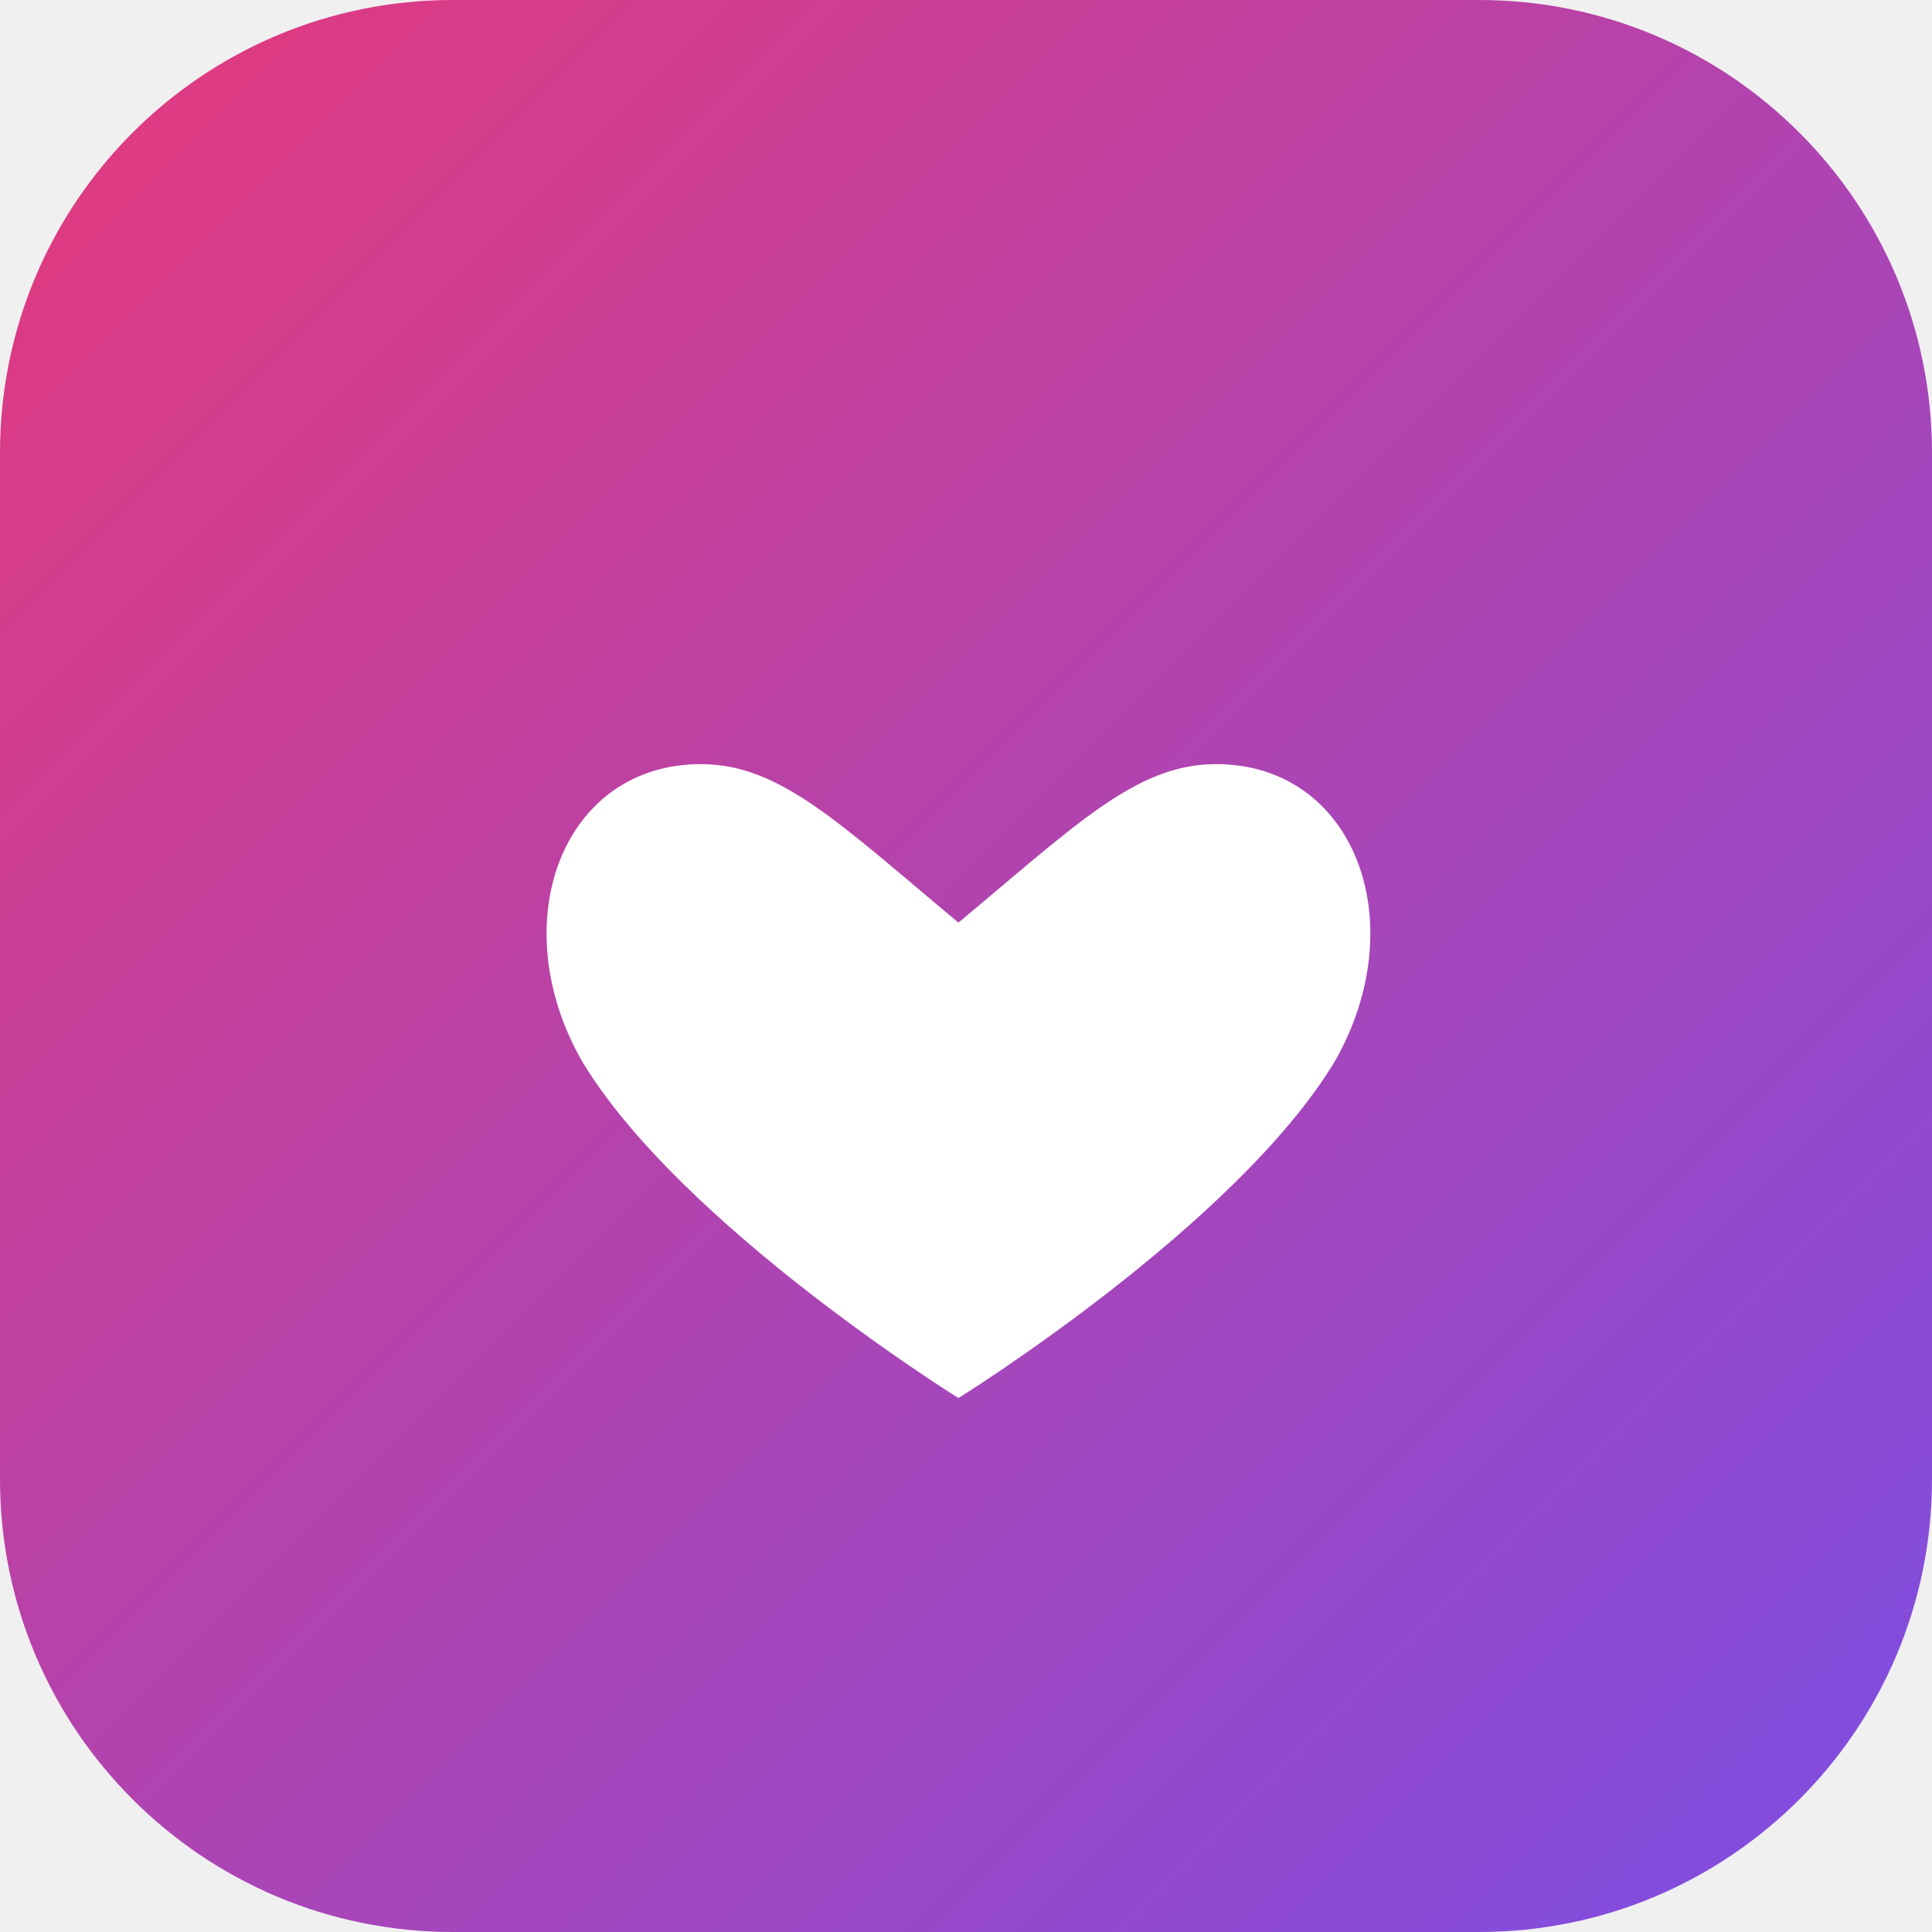
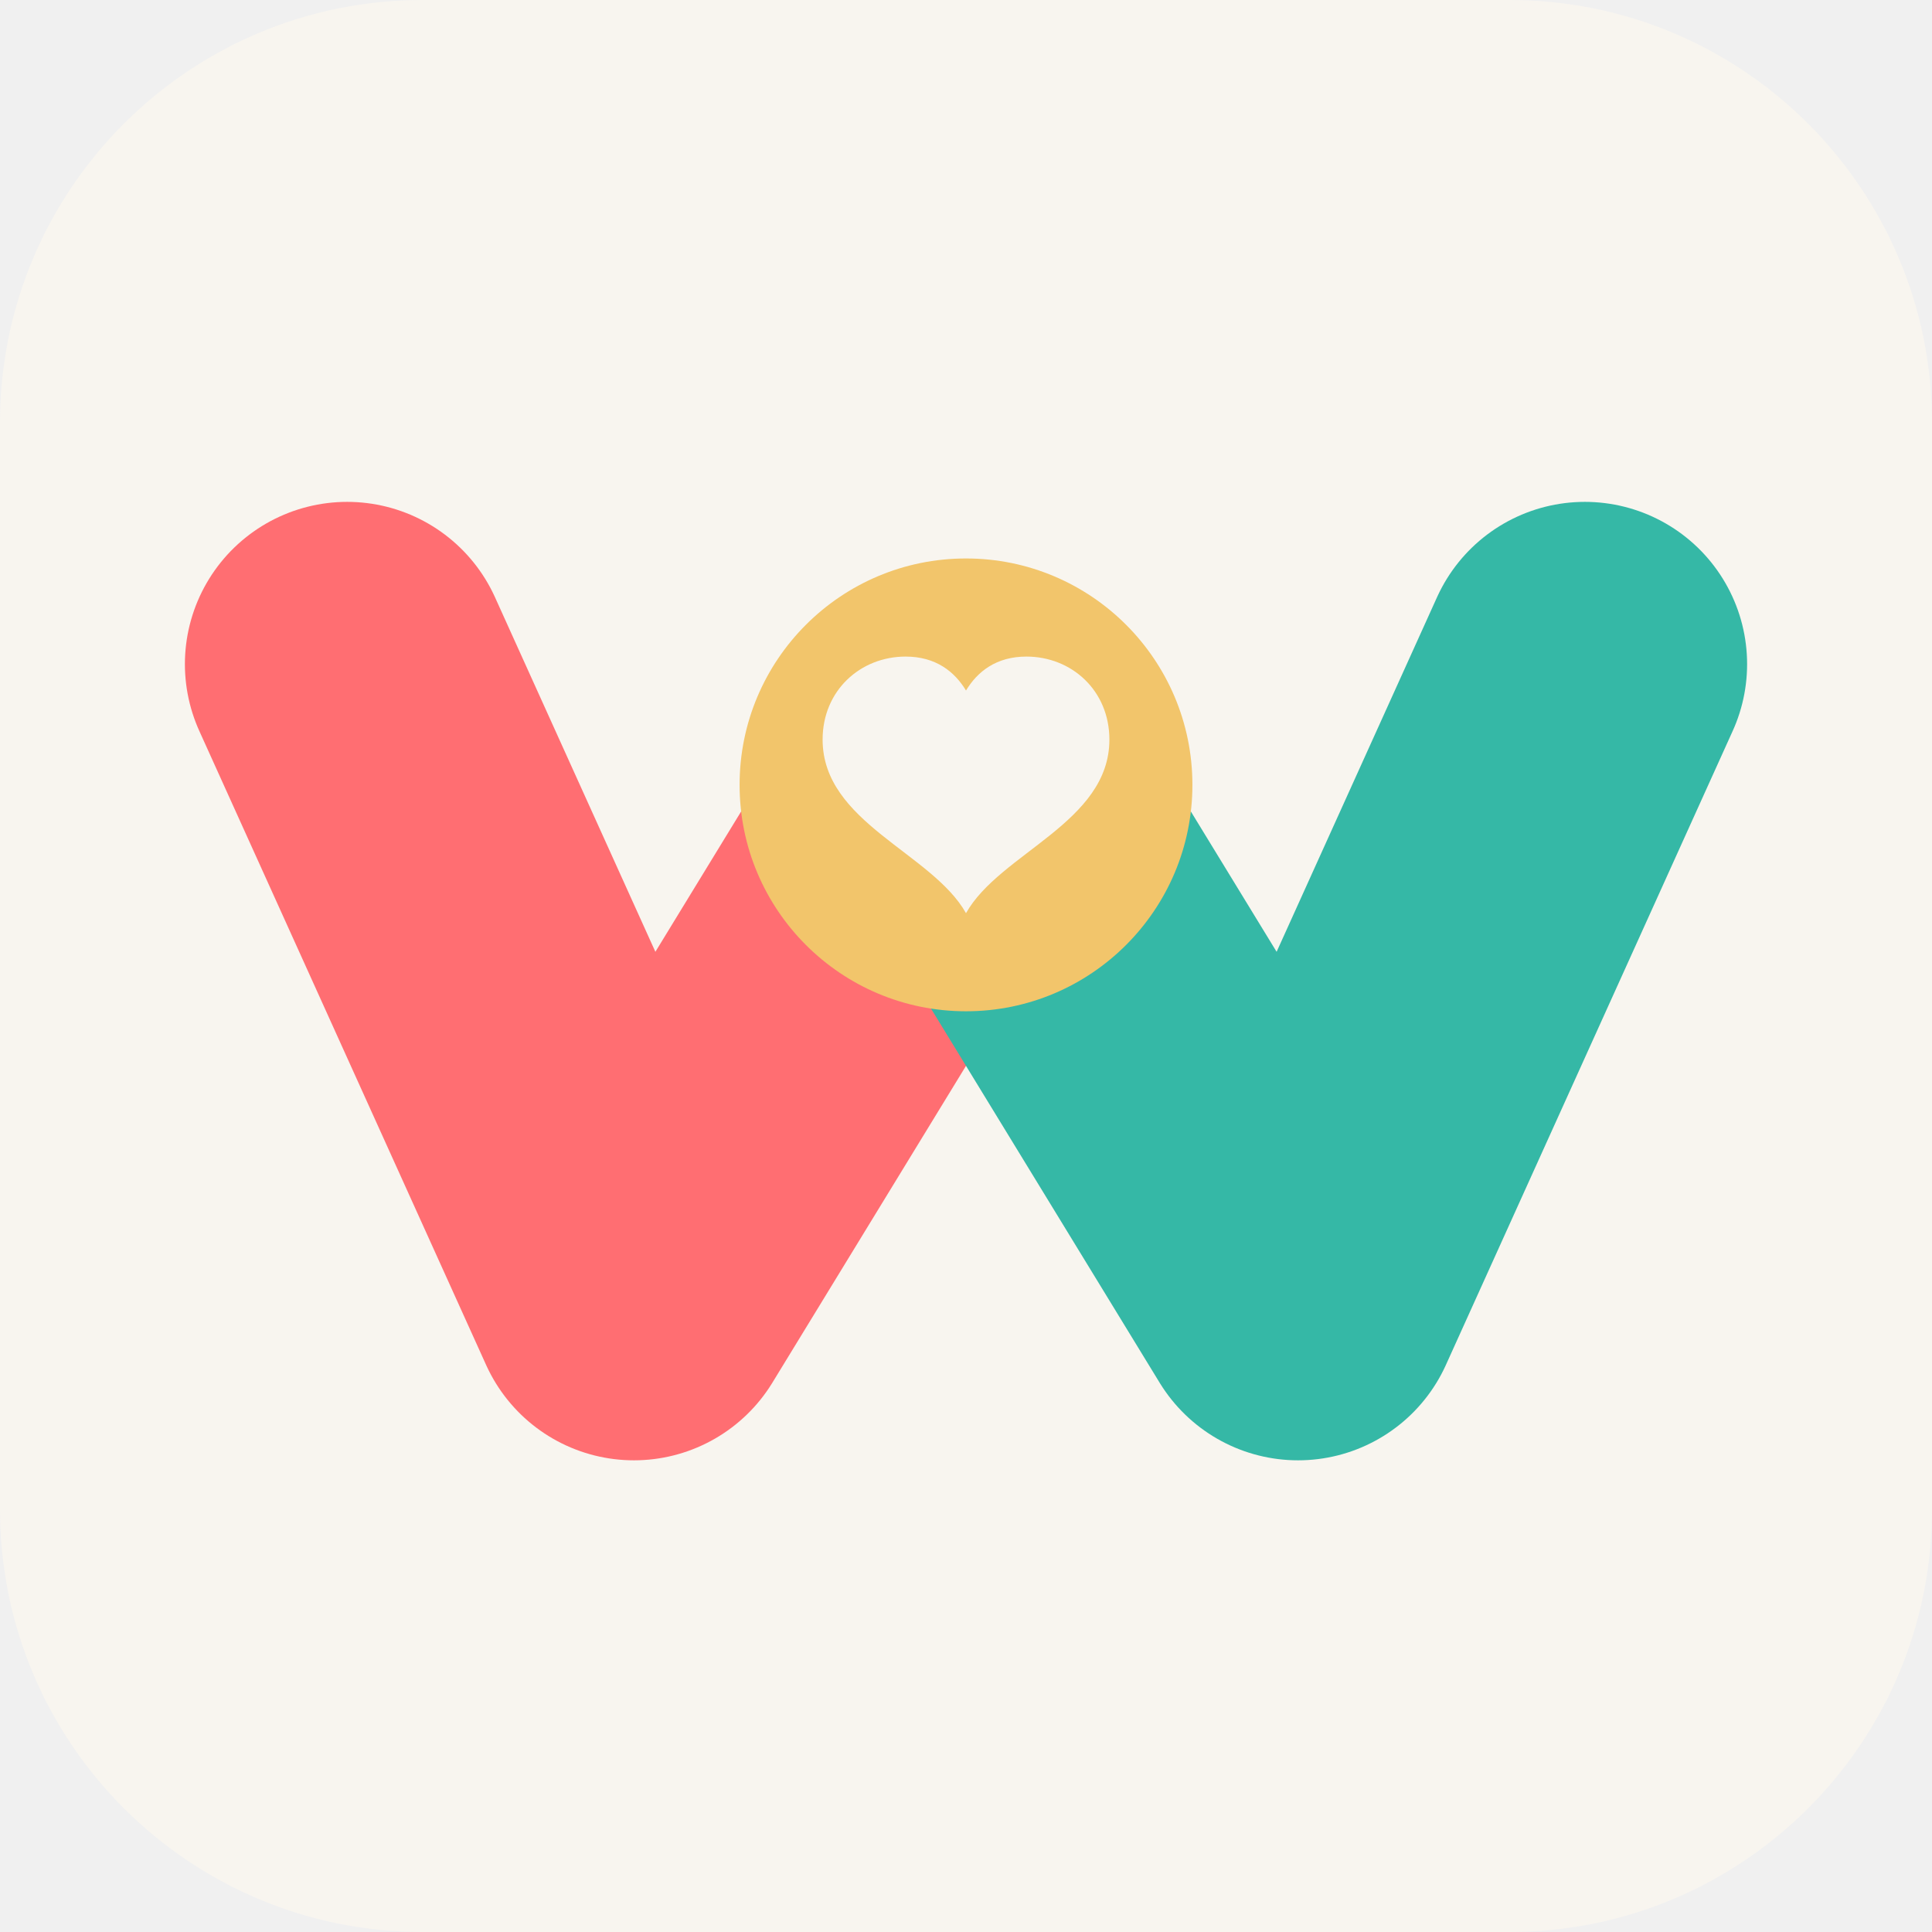
- <svg xmlns="http://www.w3.org/2000/svg" viewBox="0 0 512 512" role="img" aria-label="وصال">
-   <defs>
-     <linearGradient id="g" x1="0" y1="0" x2="1" y2="1">
-       <stop offset="0" stop-color="#E5397B" />
-       <stop offset="1" stop-color="#7B4EE5" />
-     </linearGradient>
-   </defs>
-   <rect width="512" height="512" rx="120" fill="url(#g)" />
-   <path fill="#ffffff" transform="translate(128,150) scale(10.5)" d="M12 21s-7-4.35-9.5-8.5C.5 9 2 5 5.5 5 7.5 5 9 6.5 12 9c3-2.5 4.5-4 6.5-4C22 5 23.5 9 21.5 12.5 19 16.65 12 21 12 21z" />
+ <svg xmlns="http://www.w3.org/2000/svg" viewBox="0 0 512 512" role="img" aria-label="Wisal">
+   <rect width="512" height="512" rx="112" fill="#F8F5EF" />
+   <path d="M92 176 L168 344 L256 200" fill="none" stroke="#FF6E72" stroke-width="86" stroke-linecap="round" stroke-linejoin="round" />
+   <path d="M256 200 L344 344 L420 176" fill="none" stroke="#35B8A6" stroke-width="86" stroke-linecap="round" stroke-linejoin="round" />
+   <circle cx="256" cy="208" r="60" fill="#F2C56B" />
+   <path d="M256 242c-9-16-38-24-38-46 0-13 10-22 22-22 8 0 13 4 16 9 3-5 8-9 16-9 12 0 22 9 22 22 0 22-29 30-38 46z" fill="#F8F5EF" />
</svg>
